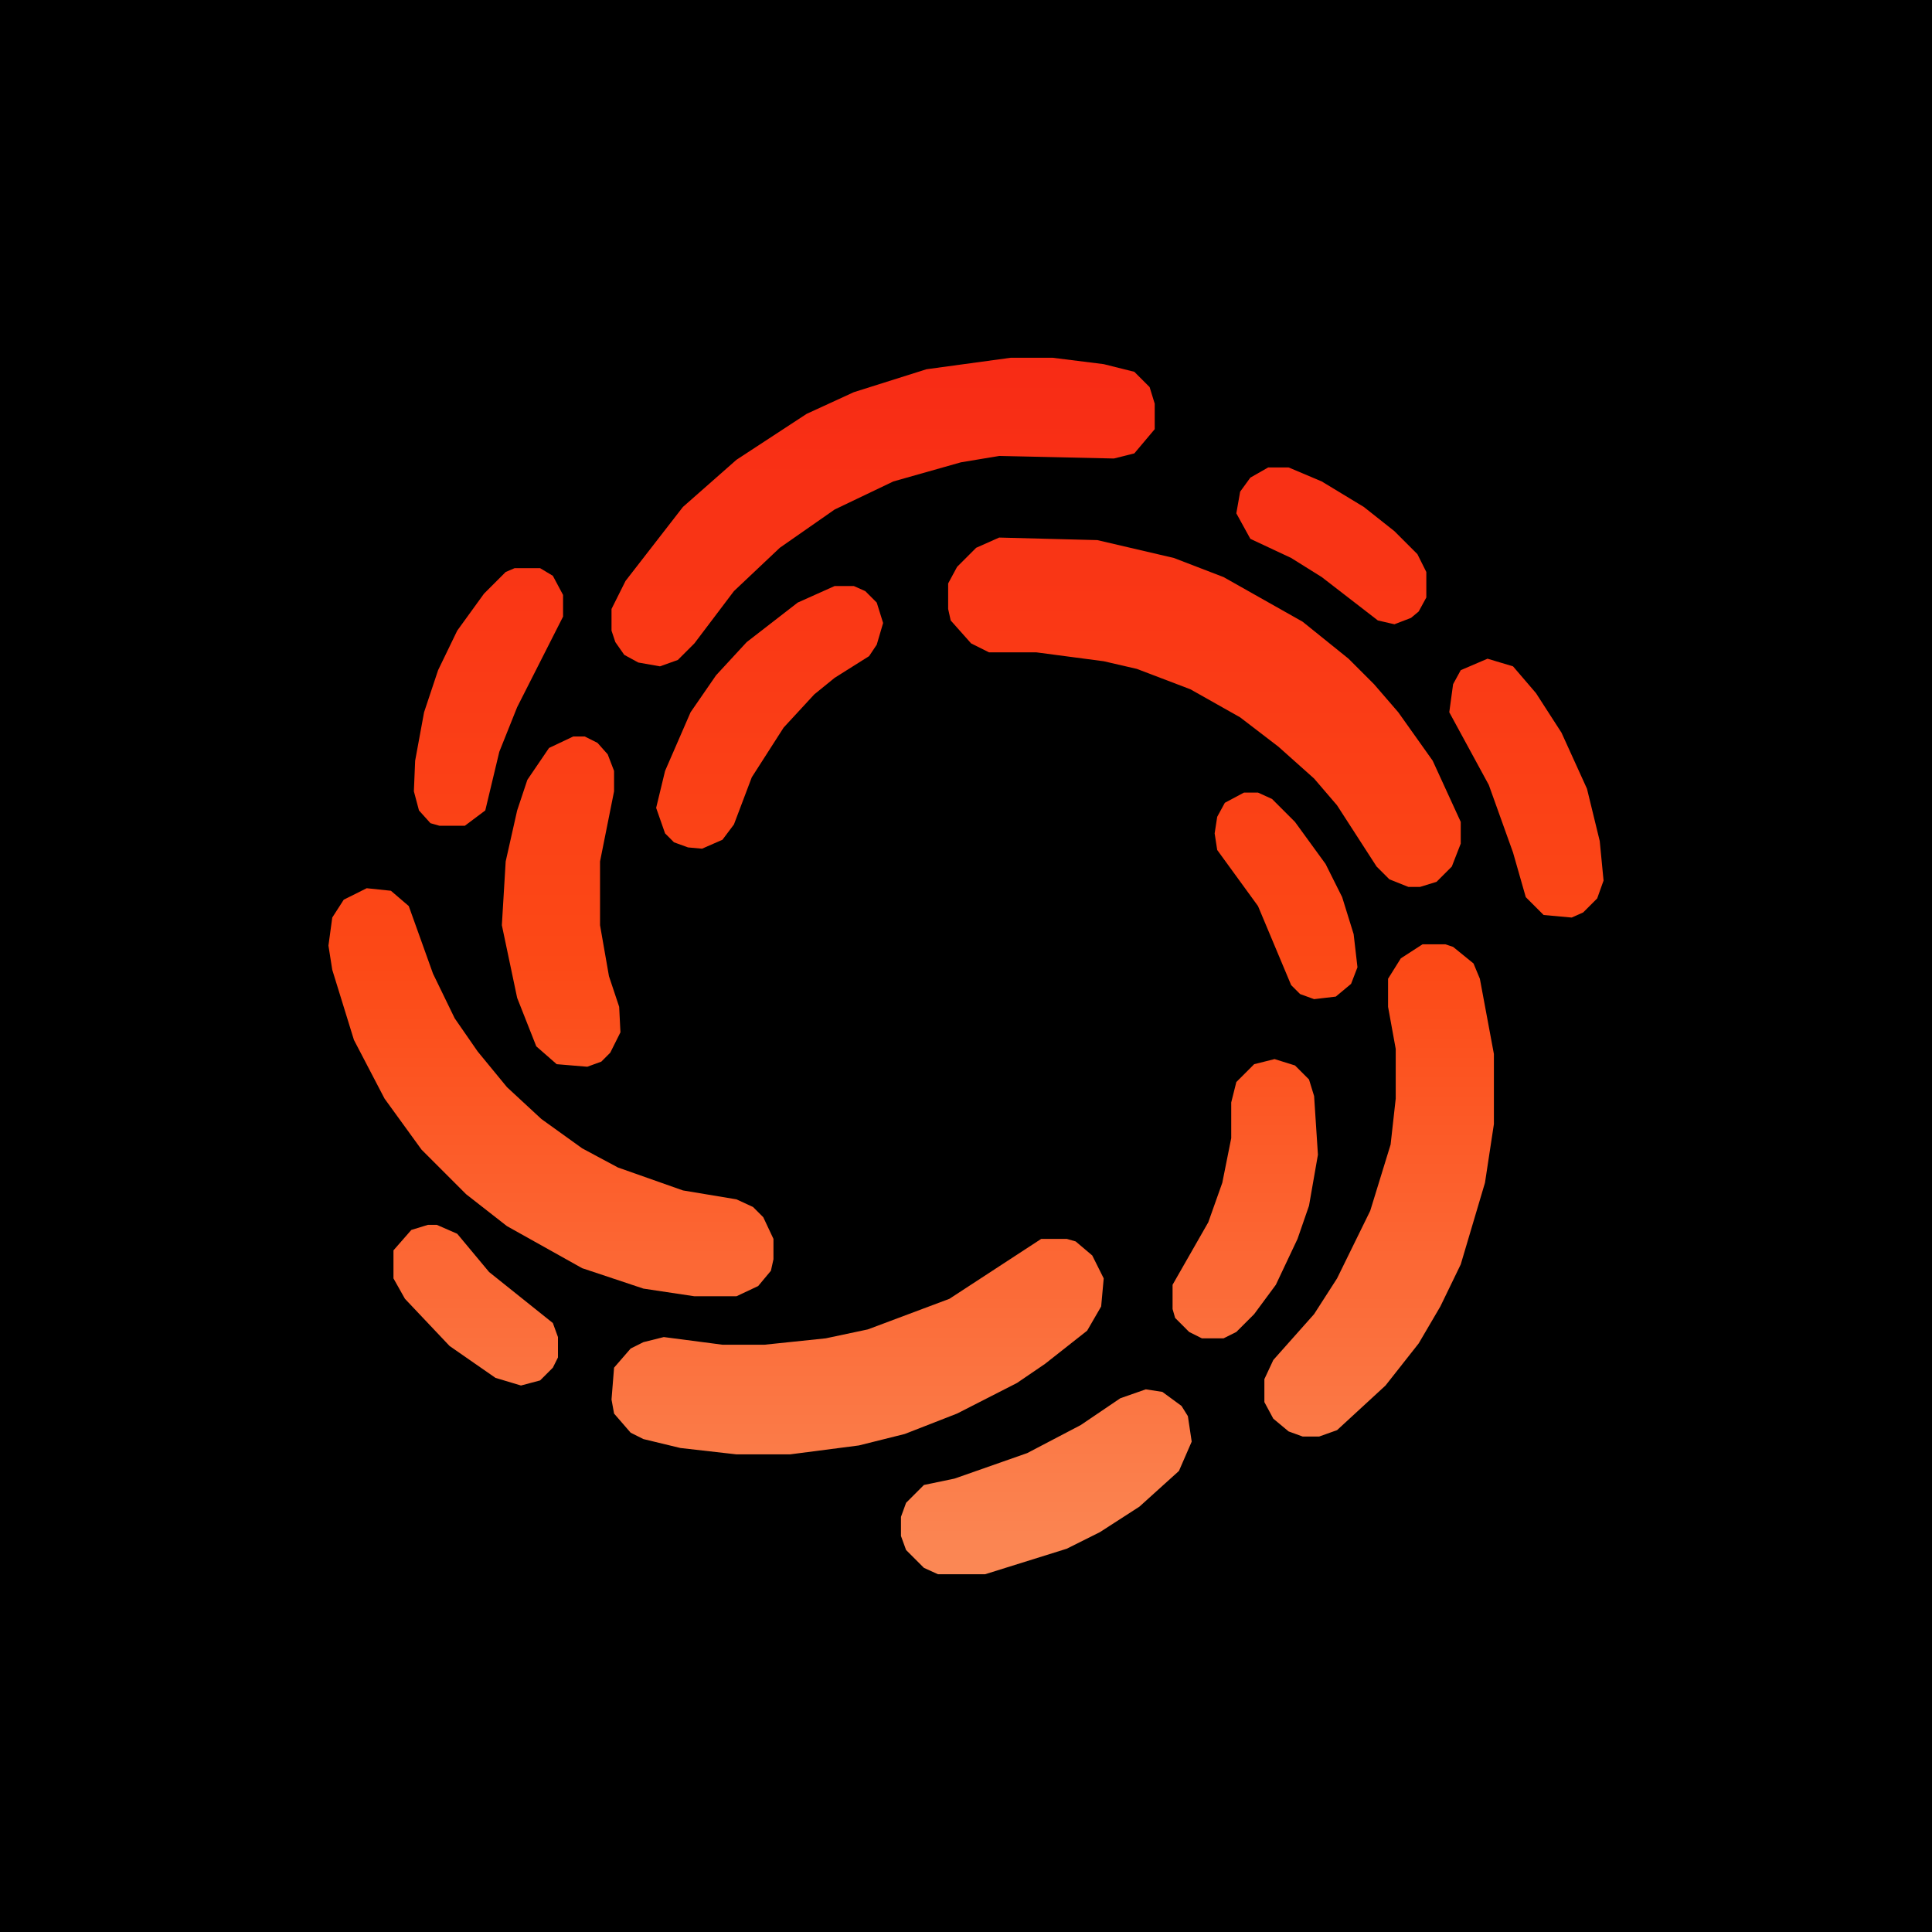
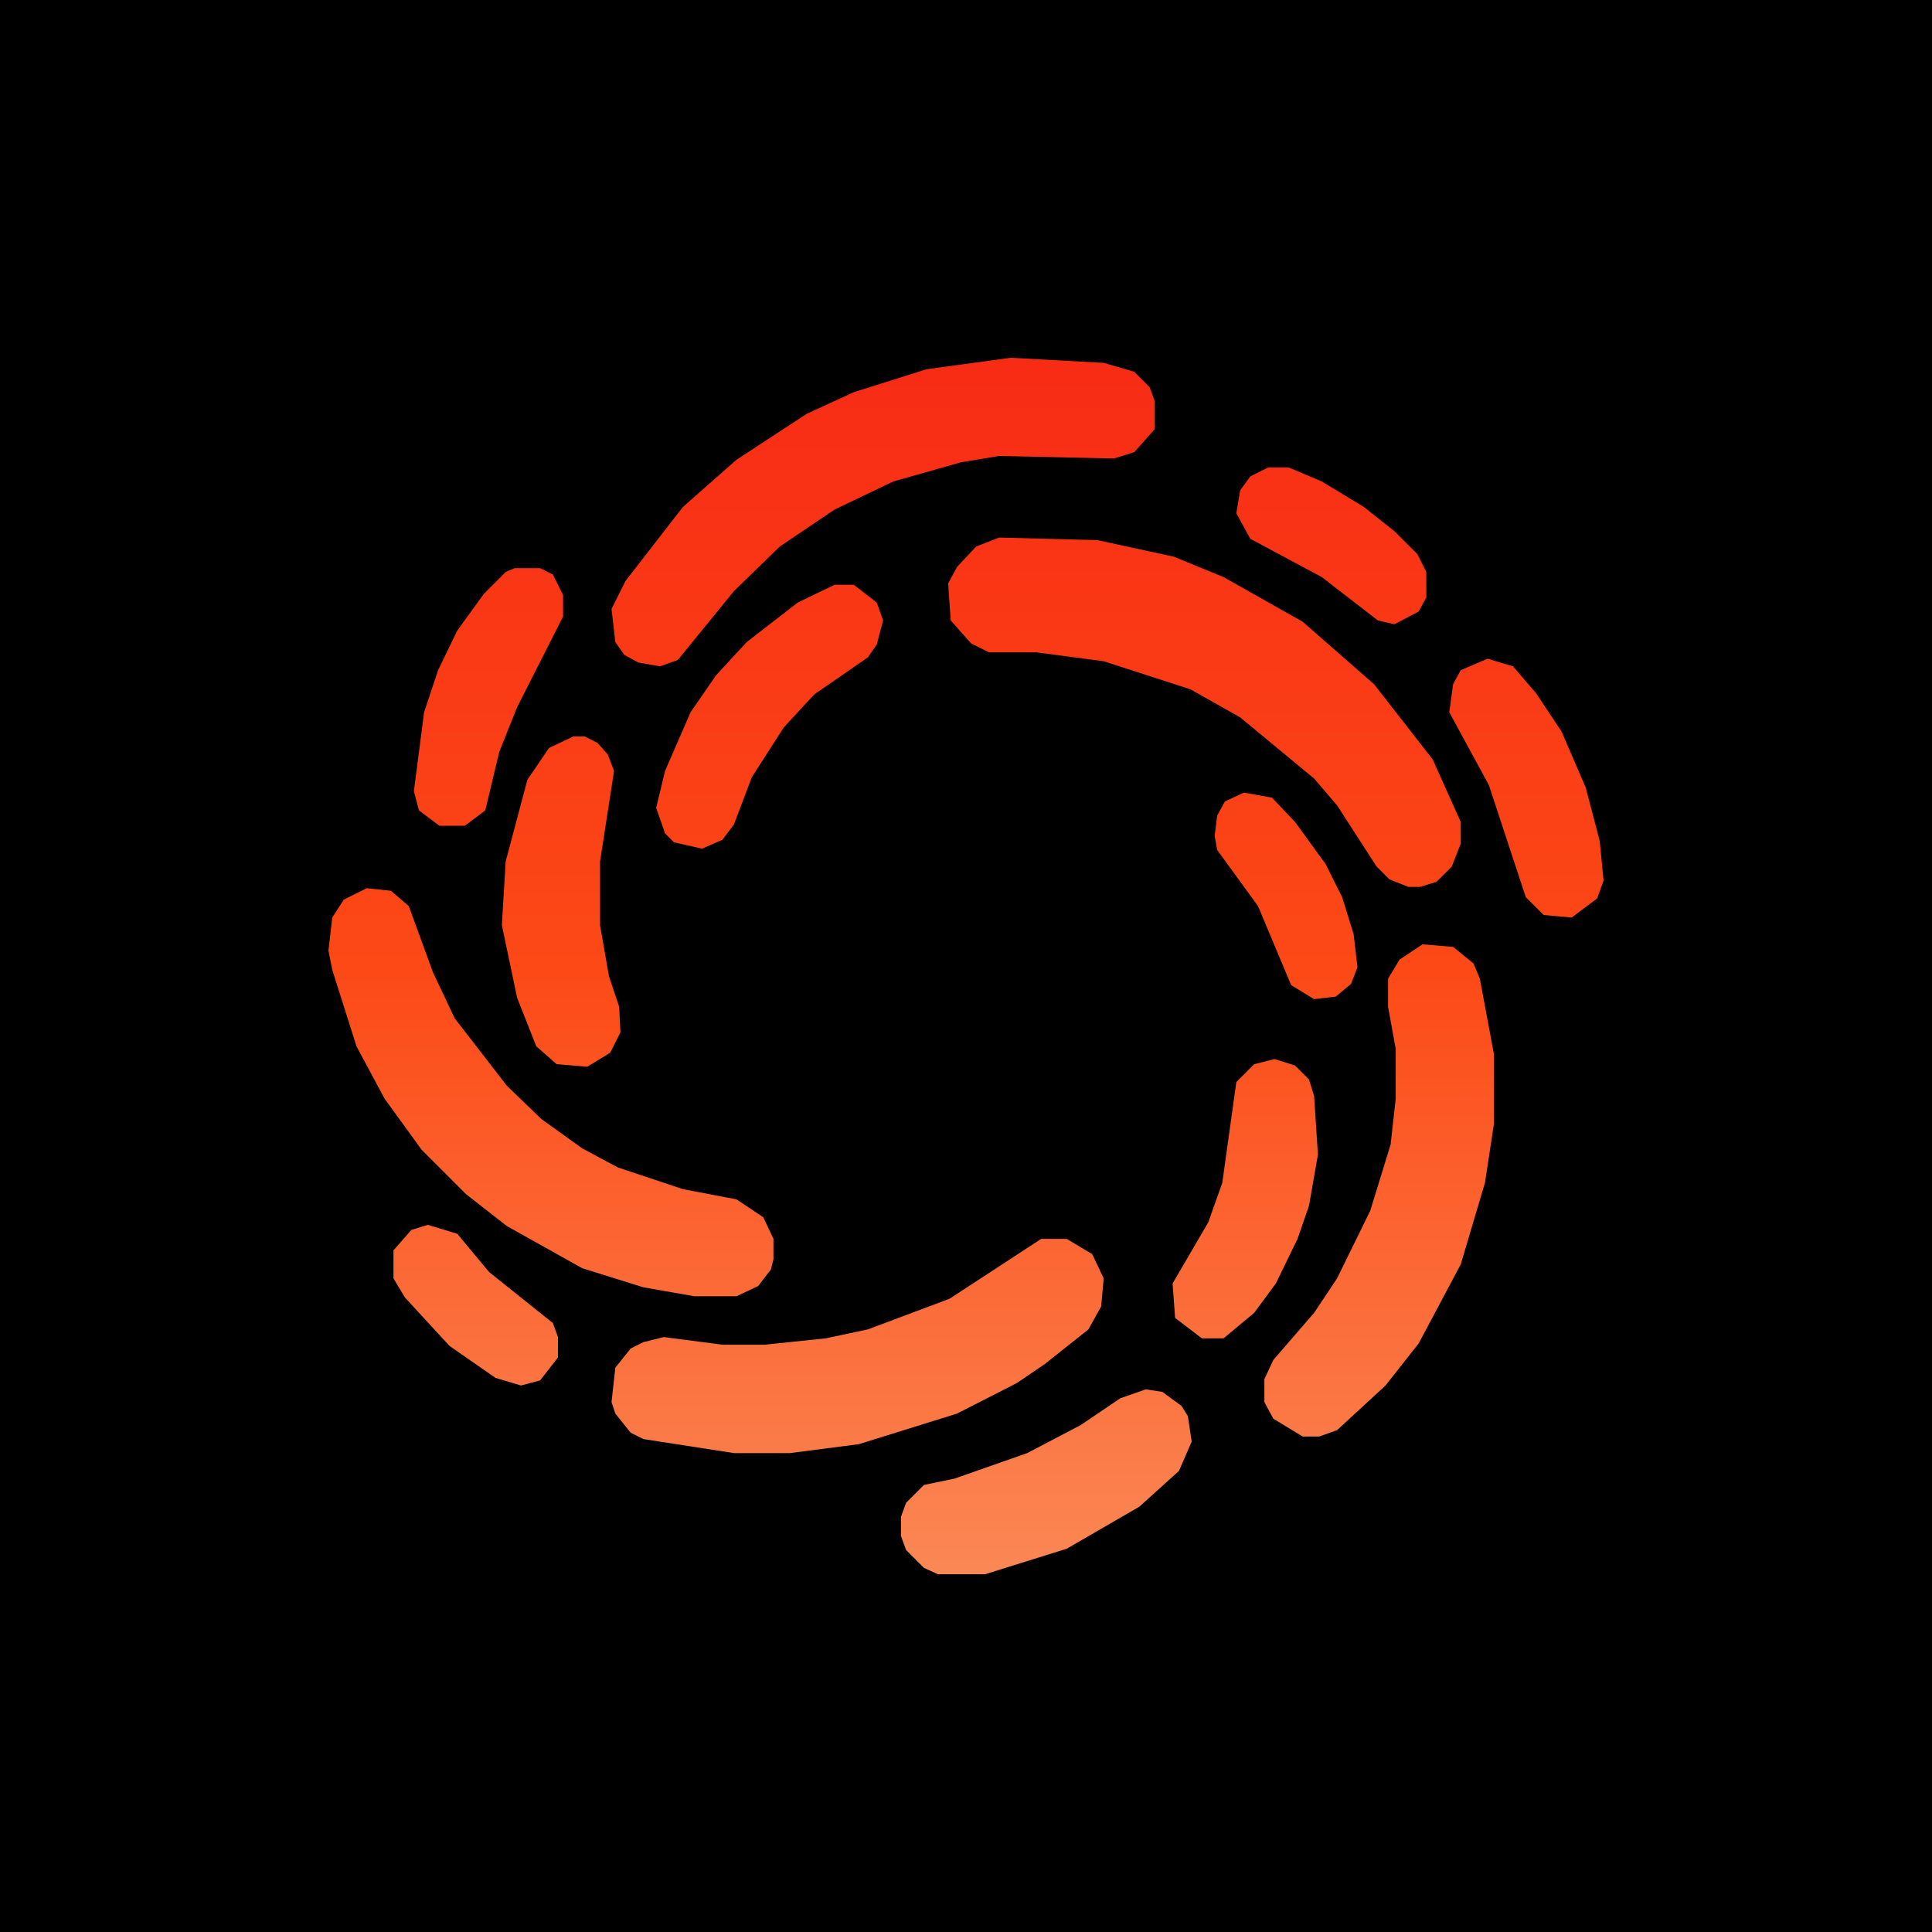
<svg xmlns="http://www.w3.org/2000/svg" viewBox="0 0 100 100">
  <defs>
    <linearGradient id="g" gradientUnits="userSpaceOnUse" x1="0" y1="2.3" x2="0" y2="97.7">
      <stop offset="0" stop-color="#F82B15" />
-       <stop offset="0.5" stop-color="#FC4916" />
+       <stop offset=".5" stop-color="#FC4916" />
      <stop offset="1" stop-color="#FB8855" />
    </linearGradient>
  </defs>
  <rect width="100" height="100" />
-   <path transform="translate(17 17) scale(.66)" fill="url(#g)" d="M53.5 2.3 56.8 2.3 60.8 2.8 63.2 3.4 64.4 4.6 64.8 5.9 64.8 7.9 63.2 9.8 61.6 10.2 52.6 10 49.6 10.5 44.3 12 39.7 14.2 35.4 17.2 31.8 20.6 28.7 24.7 27.4 26 26 26.5 24.3 26.2 23.2 25.6 22.5 24.6 22.2 23.7 22.2 22 23.3 19.8 27.8 14 32 10.3 37.5 6.7 41.2 5 46.9 3.2ZM73.7 10.9 75.3 10.9 77.9 12 81.2 14 83.6 15.9 85.4 17.7 86.1 19.1 86.1 21.1 85.5 22.2 84.9 22.7 83.6 23.2 82.3 22.9 77.9 19.5 75.5 18 72.3 16.5 71.2 14.5 71.5 12.8 72.3 11.7ZM52.6 16.4 60.3 16.6 66.3 18 70.2 19.5 76.4 23 80 25.9 82 27.9 83.9 30.1 86.6 33.9 88.8 38.7 88.8 40.4 88.1 42.2 86.9 43.4 85.6 43.8 84.7 43.8 83.2 43.2 82.2 42.2 79.1 37.4 77.3 35.3 74.5 32.8 71.5 30.5 67.6 28.3 63.4 26.7 60.8 26.1 55.5 25.4 51.8 25.4 50.4 24.7 48.8 22.9 48.6 22 48.6 20 49.3 18.7 50.8 17.2ZM14.6 18.8 16.6 18.8 17.6 19.4 18.4 20.9 18.4 22.6 14.8 29.7 13.4 33.2 12.3 37.8 10.7 39 8.7 39 8 38.8 7.1 37.8 6.7 36.3 6.8 33.9 7.5 30.1 8.6 26.8 10.1 23.7 12.2 20.8 13.9 19.1ZM39.7 20.2 41.2 20.2 42.1 20.6 43 21.5 43.5 23.1 43 24.8 42.4 25.7 39.7 27.4 38.1 28.7 35.7 31.3 33.2 35.2 31.8 38.9 30.9 40.1 29.3 40.8 28.2 40.7 27.1 40.3 26.4 39.6 25.7 37.6 26.4 34.7 28.4 30.1 30.4 27.2 32.8 24.6 36.8 21.5ZM90.9 25.9 92.9 26.5 94.7 28.6 96.7 31.7 98.7 36.1 99.7 40.2 100 43.3 99.5 44.7 98.4 45.8 97.5 46.2 95.3 46 93.9 44.6 92.9 41.1 91 35.8 87.9 30.1 88.2 27.9 88.8 26.8ZM19.2 32 20.1 32 21.1 32.5 21.9 33.4 22.4 34.7 22.4 36.3 21.3 41.8 21.3 46.8 22 50.8 22.8 53.2 22.9 55.2 22.1 56.8 21.4 57.5 20.3 57.9 17.9 57.7 16.3 56.3 14.8 52.5 13.6 46.8 13.9 41.8 14.8 37.8 15.6 35.4 17.3 32.9ZM71.8 36.4 72.9 36.4 74 36.9 75.8 38.7 78.2 42 79.5 44.6 80.4 47.5 80.7 50.1 80.2 51.4 79 52.4 77.3 52.6 76.2 52.2 75.5 51.5 72.9 45.3 69.7 40.9 69.5 39.6 69.7 38.3 70.3 37.2ZM3 43.9 4.9 44.1 6.3 45.3 8.2 50.6 9.9 54.1 11.7 56.7 14 59.5 16.7 62 19.9 64.3 22.7 65.8 27.8 67.6 32 68.3 33.3 68.9 34.1 69.7 34.9 71.4 34.9 73 34.7 73.9 33.7 75.1 32 75.9 28.7 75.9 24.7 75.3 19.9 73.7 14 70.4 10.8 67.9 7.3 64.4 4.4 60.4 2 55.8 0.3 50.3 0 48.4 0.3 46.2 1.2 44.8ZM85.8 48.3 87.6 48.3 88.2 48.5 89.8 49.8 90.3 51 91.4 56.9 91.4 62.4 90.7 67 88.8 73.4 87.2 76.7 85.5 79.6 82.9 82.9 79.1 86.4 77.7 86.9 76.4 86.9 75.3 86.5 74.1 85.5 73.4 84.2 73.4 82.4 74.1 80.9 77.3 77.3 79.1 74.5 81.7 69.2 83.3 64 83.7 60.4 83.7 56.5 83.1 53.2 83.1 51 84.1 49.4ZM74.2 57.3 75.8 57.8 76.9 58.9 77.3 60.2 77.6 64.8 76.9 68.8 76 71.4 74.3 75 72.6 77.3 71.2 78.7 70.2 79.2 68.5 79.2 67.5 78.7 66.4 77.6 66.2 76.9 66.2 75 69 70.1 70.1 67 70.8 63.5 70.8 60.7 71.2 59.1 72.6 57.7ZM7.8 70.3 8.5 70.3 10.1 71 12.6 74 17.6 78 18 79.1 18 80.7 17.6 81.5 16.6 82.5 15.1 82.9 13.1 82.3 9.5 79.8 6 76.1 5.1 74.5 5.1 72.3 6.5 70.7ZM55.9 71.4 57.9 71.4 58.6 71.6 59.9 72.7 60.8 74.5 60.6 76.7 59.5 78.6 56.2 81.2 54 82.7 49.3 85.1 45.2 86.7 41.6 87.6 36.2 88.3 32 88.3 27.6 87.8 24.7 87.1 23.7 86.6 22.4 85.1 22.2 84 22.4 81.5 23.7 80 24.7 79.5 26.3 79.1 30.9 79.7 34.2 79.7 39 79.2 42.3 78.5 48.7 76.1ZM64.1 83.2 65.4 83.4 66.9 84.5 67.4 85.3 67.7 87.3 66.7 89.6 63.6 92.4 60.5 94.4 57.9 95.7 51.5 97.7 47.8 97.7 46.7 97.2 45.3 95.8 44.9 94.7 44.9 93.2 45.3 92.1 46.7 90.7 49.1 90.2 54.8 88.2 59 86 62.1 83.9Z" />
+   <path transform="translate(17 17) scale(.66)" fill="url(#g)" d="M53.5 2.3 60.8 2.7 63.2 3.4 64.4 4.6 64.8 5.7 64.8 7.9 63.2 9.7 61.6 10.2 52.6 10 49.6 10.5 44.3 12 39.7 14.2 35.4 17.1 31.8 20.6 27.4 26 26 26.5 24.3 26.2 23.2 25.6 22.5 24.6 22.2 22 23.3 19.8 27.8 14 32 10.3 37.5 6.7 41.2 5 46.9 3.2ZM73.7 10.9 75.3 10.9 77.9 12 81.2 14 83.6 15.9 85.4 17.7 86.1 19.1 86.1 21.1 85.5 22.2 83.6 23.2 82.3 22.9 77.9 19.5 72.3 16.5 71.2 14.5 71.5 12.7 72.3 11.6ZM52.6 16.4 60.3 16.6 66.3 17.9 70.2 19.5 76.4 23 82 27.9 86.6 33.8 88.8 38.7 88.8 40.4 88.1 42.2 86.9 43.4 85.6 43.8 84.7 43.8 83.2 43.2 82.2 42.2 79.1 37.4 77.3 35.3 71.5 30.5 67.6 28.3 60.8 26.1 55.5 25.4 51.8 25.4 50.4 24.7 48.8 22.9 48.6 20 49.3 18.7 50.8 17.1ZM14.6 18.8 16.6 18.8 17.6 19.3 18.4 20.9 18.4 22.6 14.8 29.7 13.4 33.2 12.3 37.8 10.7 39 8.7 39 7.1 37.8 6.7 36.3 7.5 30.1 8.6 26.8 10.1 23.7 12.2 20.8 13.9 19.1ZM39.7 20.1 41.2 20.1 43 21.5 43.5 22.9 43 24.8 42.3 25.8 38.1 28.7 35.7 31.3 33.2 35.2 31.8 38.9 30.9 40.1 29.3 40.8 27.1 40.3 26.4 39.6 25.7 37.6 26.4 34.7 28.4 30.1 30.4 27.2 32.8 24.6 36.8 21.5ZM90.9 25.9 92.9 26.5 94.7 28.6 96.7 31.6 98.6 36 99.7 40.2 100 43.3 99.5 44.7 97.5 46.2 95.3 46 93.9 44.6 91 35.8 87.9 30.1 88.2 27.9 88.8 26.8ZM19.2 32 20.1 32 21.1 32.5 21.9 33.4 22.4 34.7 21.3 41.8 21.3 46.8 22 50.8 22.8 53.2 22.9 55.2 22.1 56.8 20.3 57.9 17.9 57.7 16.3 56.3 14.8 52.5 13.6 46.8 13.9 41.8 15.6 35.4 17.3 32.9ZM71.8 36.4 74 36.8 75.8 38.7 78.2 42 79.5 44.6 80.4 47.5 80.7 50.1 80.2 51.4 79 52.4 77.3 52.6 75.5 51.5 72.9 45.3 69.7 40.9 69.5 39.8 69.7 38.2 70.3 37.1ZM3 43.9 4.9 44.1 6.3 45.3 8.2 50.5 9.9 54.1 14 59.4 16.7 62 19.9 64.3 22.7 65.8 27.8 67.5 32 68.3 34.1 69.7 34.9 71.4 34.9 73 34.7 73.8 33.7 75.1 32 75.9 28.7 75.9 24.7 75.2 19.9 73.7 14 70.4 10.8 67.9 7.3 64.4 4.4 60.4 2.2 56.3 0.3 50.3 0 48.8 0.3 46.2 1.2 44.8ZM85.8 48.3 88.2 48.5 89.8 49.8 90.3 51 91.4 56.9 91.4 62.4 90.7 67 88.8 73.4 85.5 79.6 82.9 82.9 79.1 86.4 77.7 86.9 76.4 86.9 74.1 85.5 73.4 84.2 73.4 82.4 74.1 80.9 77.3 77.2 79.1 74.5 81.7 69.2 83.3 64 83.7 60.4 83.7 56.5 83.1 53.2 83.1 51 84 49.5ZM74.2 57.3 75.8 57.8 76.9 58.9 77.3 60.2 77.6 64.8 76.9 68.8 76 71.4 74.3 74.9 72.6 77.2 70.2 79.2 68.5 79.2 66.4 77.6 66.2 74.9 69 70.1 70.1 67 71.2 59.1 72.6 57.7ZM7.8 70.3 10.1 71 12.6 74 17.6 78 18 79.1 18 80.7 16.6 82.5 15.1 82.9 13.1 82.3 9.5 79.8 6 76 5.1 74.5 5.1 72.3 6.5 70.7ZM55.9 71.4 57.9 71.4 59.9 72.6 60.8 74.5 60.6 76.7 59.6 78.5 56.2 81.2 54 82.7 49.3 85.1 41.6 87.5 36.2 88.2 31.8 88.2 24.7 87.1 23.7 86.6 22.5 85.1 22.2 84.2 22.5 81.5 23.7 80 24.7 79.5 26.3 79.1 30.9 79.7 34.2 79.7 39 79.2 42.3 78.5 48.7 76.1ZM64.1 83.2 65.4 83.4 66.9 84.5 67.4 85.3 67.7 87.3 66.7 89.6 63.6 92.4 57.9 95.7 51.5 97.7 47.8 97.7 46.7 97.2 45.3 95.8 44.9 94.7 44.9 93.2 45.3 92.1 46.7 90.7 49.1 90.2 54.8 88.2 59 86 62.1 83.9Z" />
</svg>
